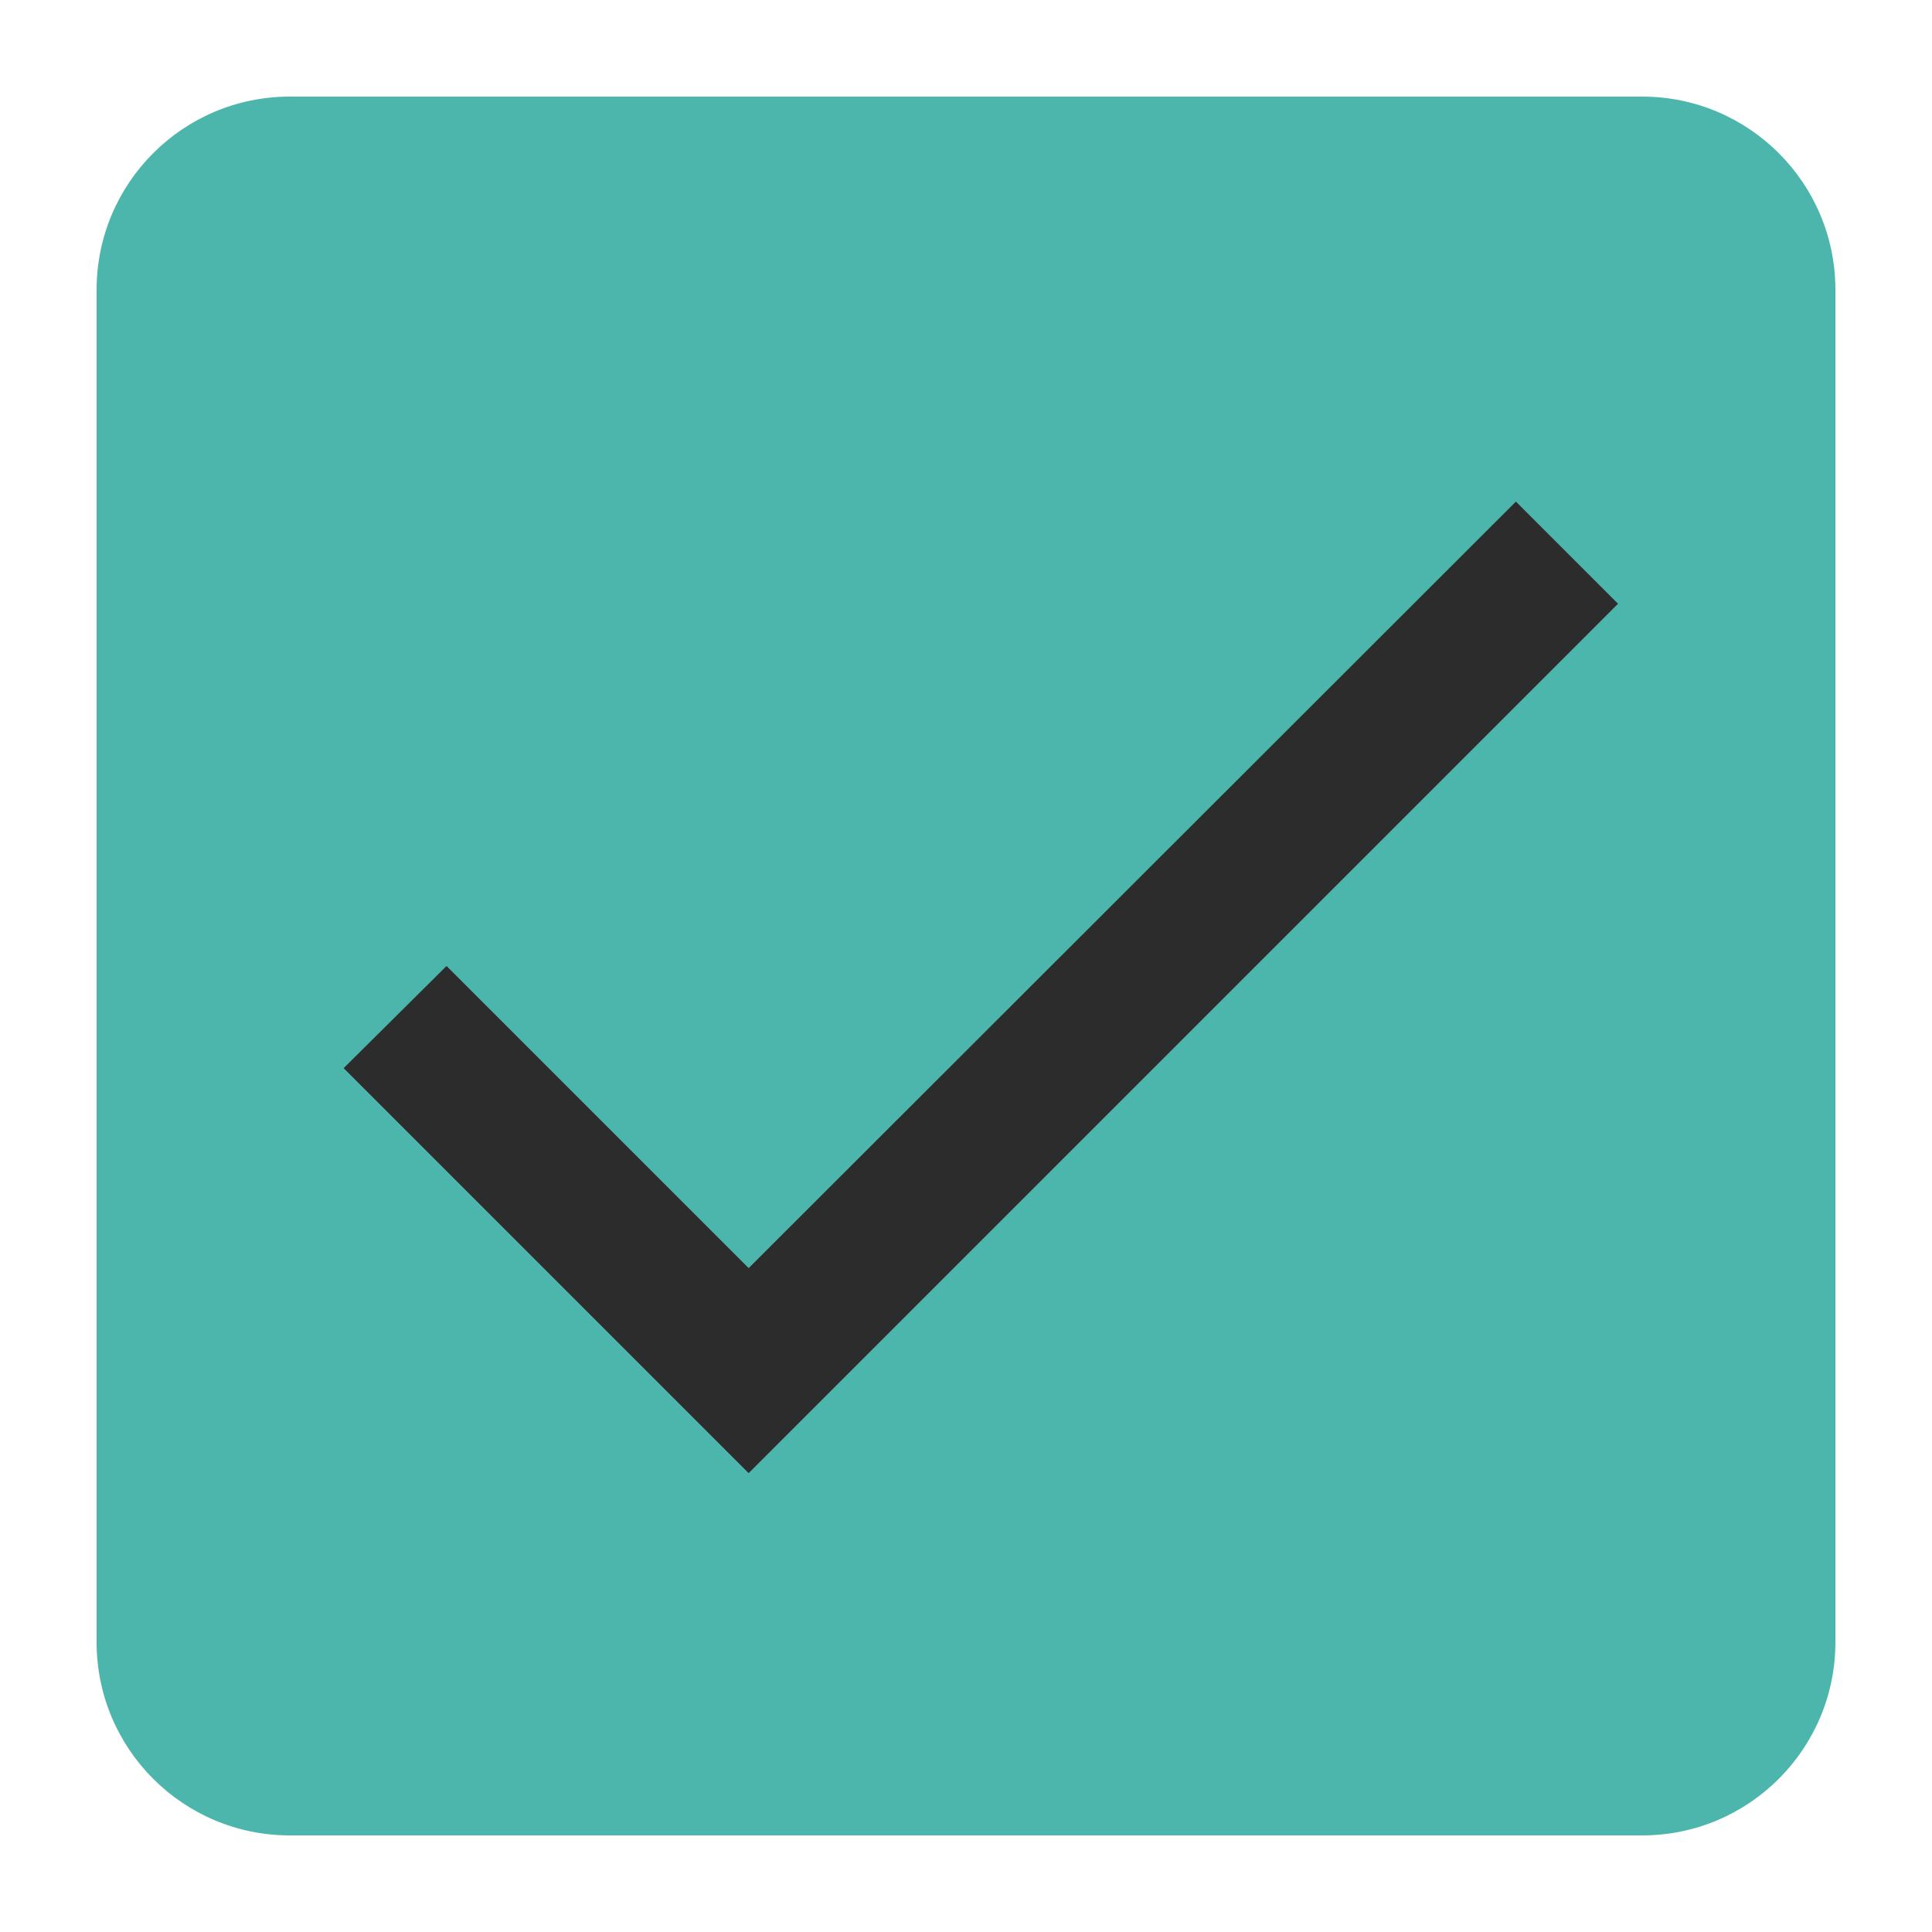
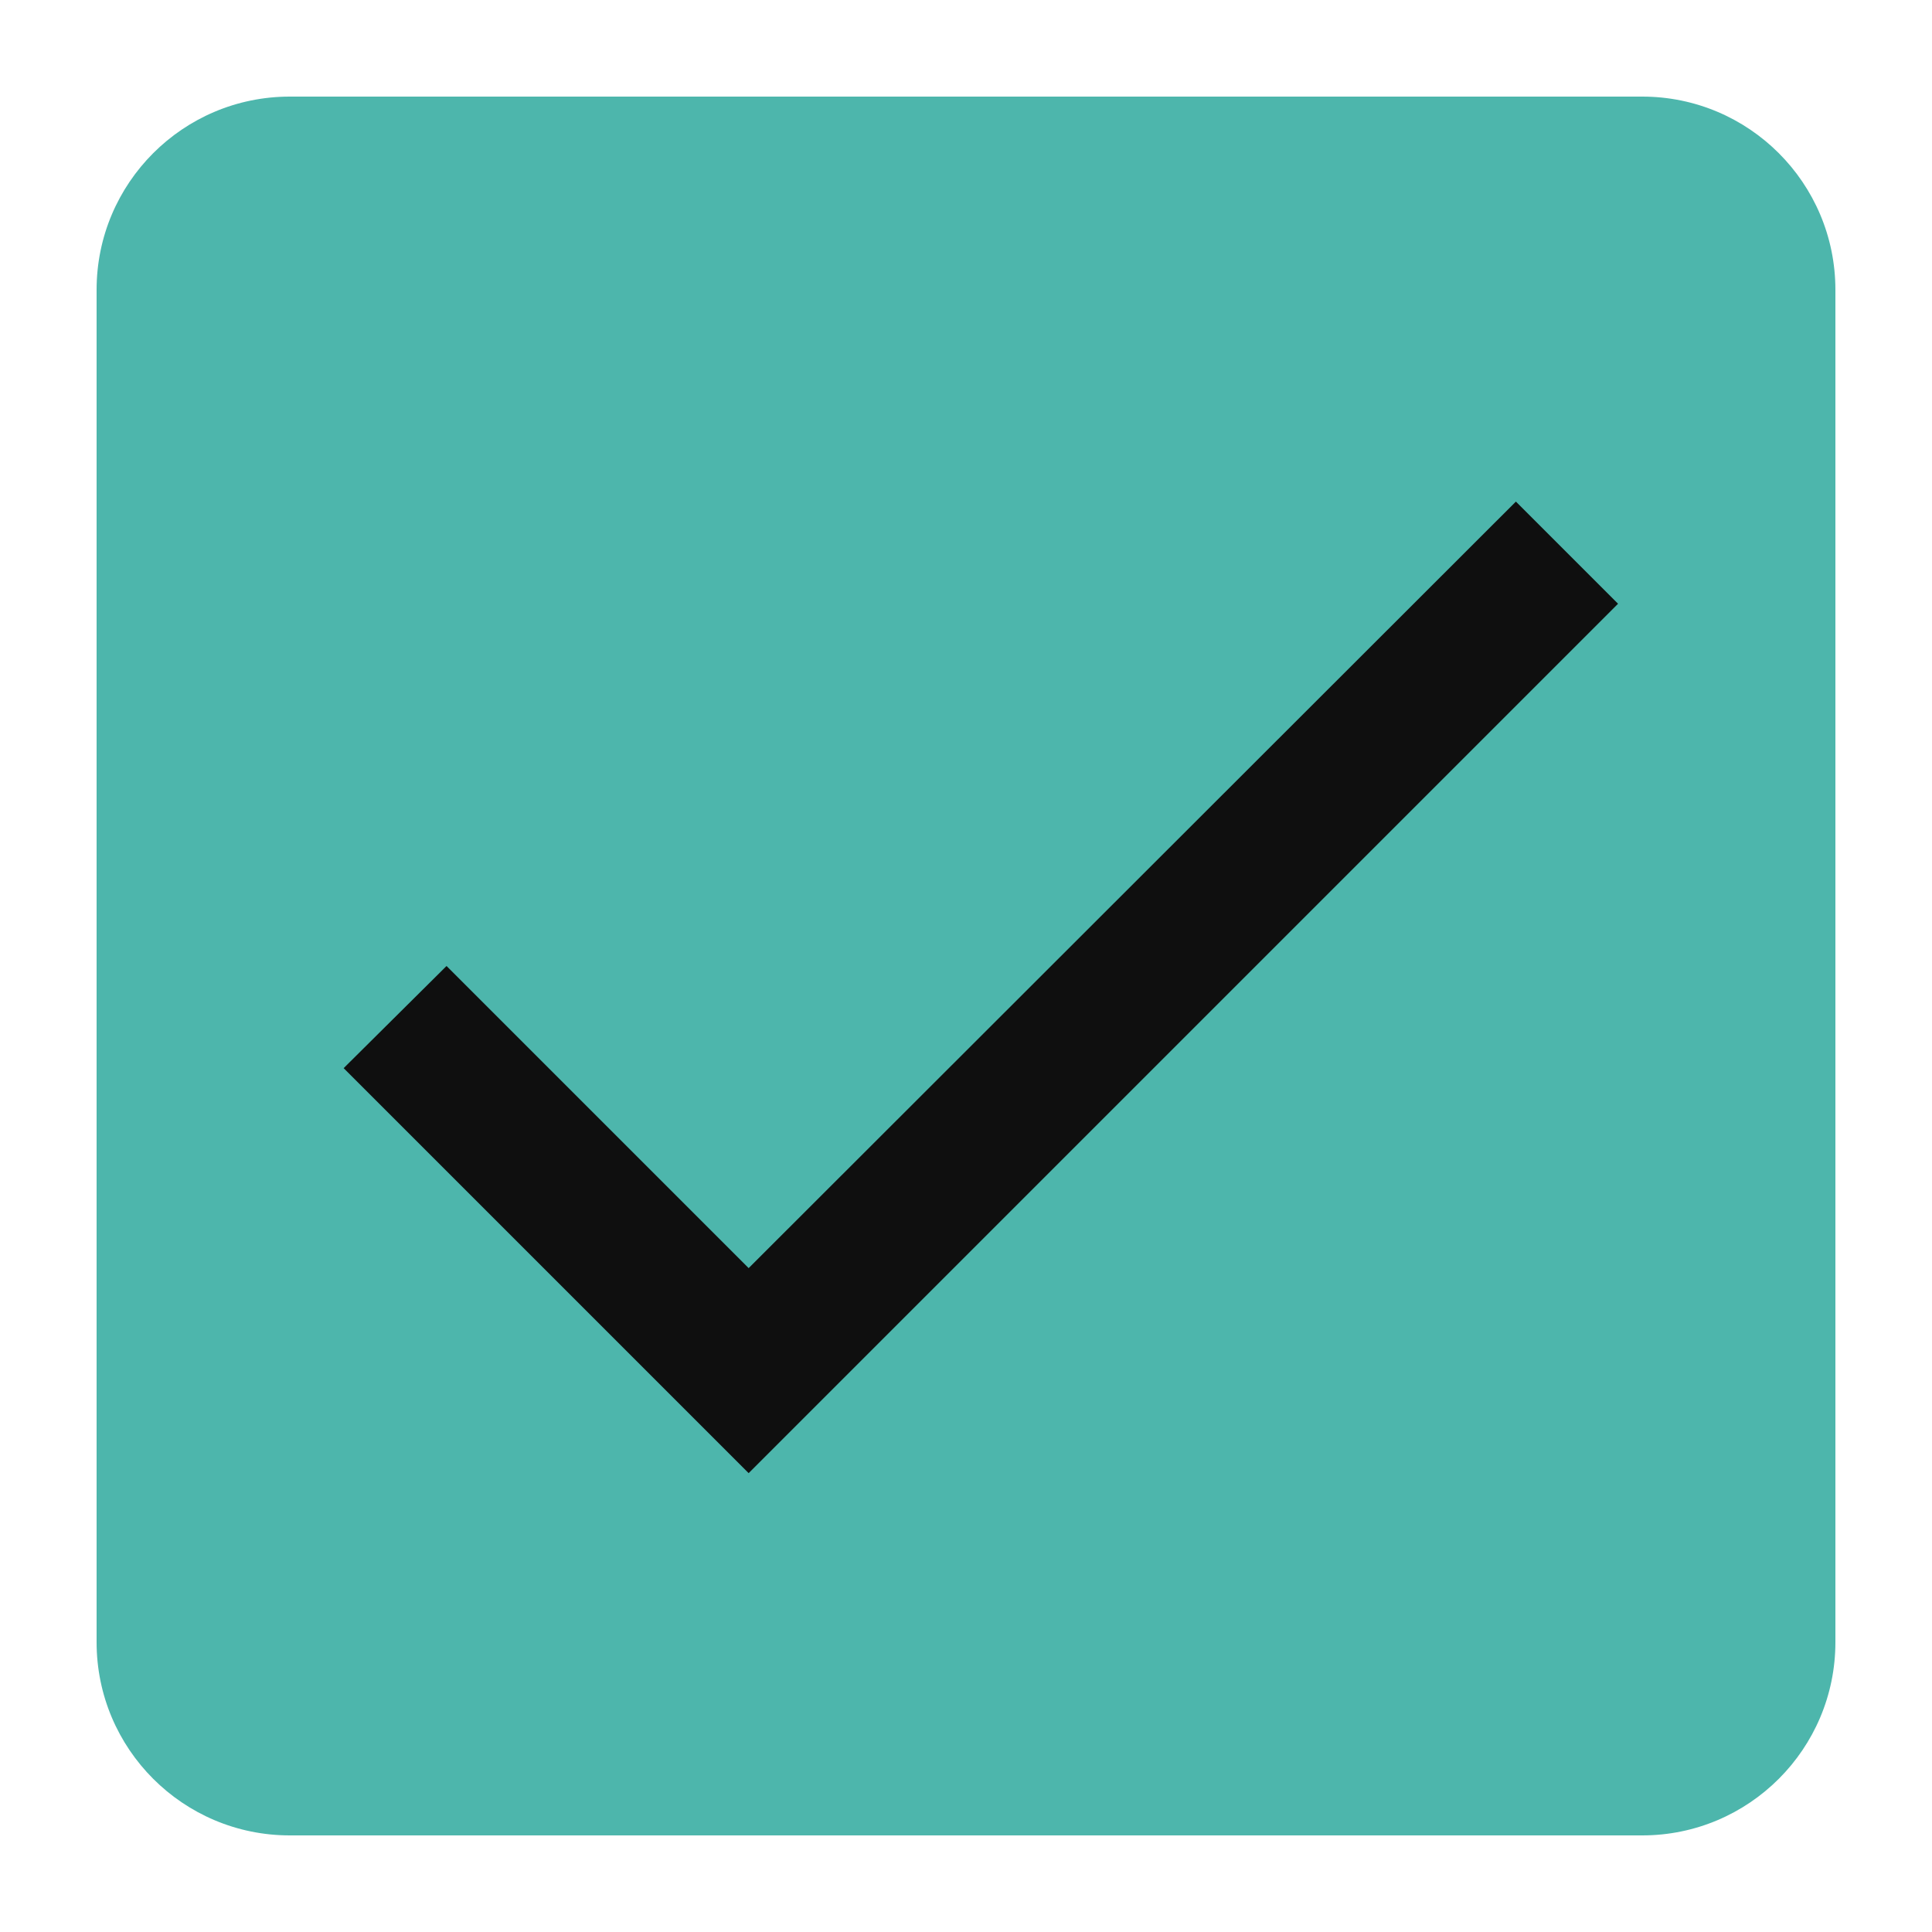
<svg xmlns="http://www.w3.org/2000/svg" width="80" height="80" version="1.1">
  <g transform="scale(2)">
    <rect x="2" y="2" width="36" height="36" rx="4" ry="4" fill="#4DB6AC" />
-     <path d="m15.5 26.255-6.255-6.255-2.13 2.115 8.385 8.385 18-18-2.115-2.115z" fill="#2c2c2c" />
+     <path d="m15.5 26.255-6.255-6.255-2.13 2.115 8.385 8.385 18-18-2.115-2.115z" fill="#0F0F0F" />
  </g>
</svg>
